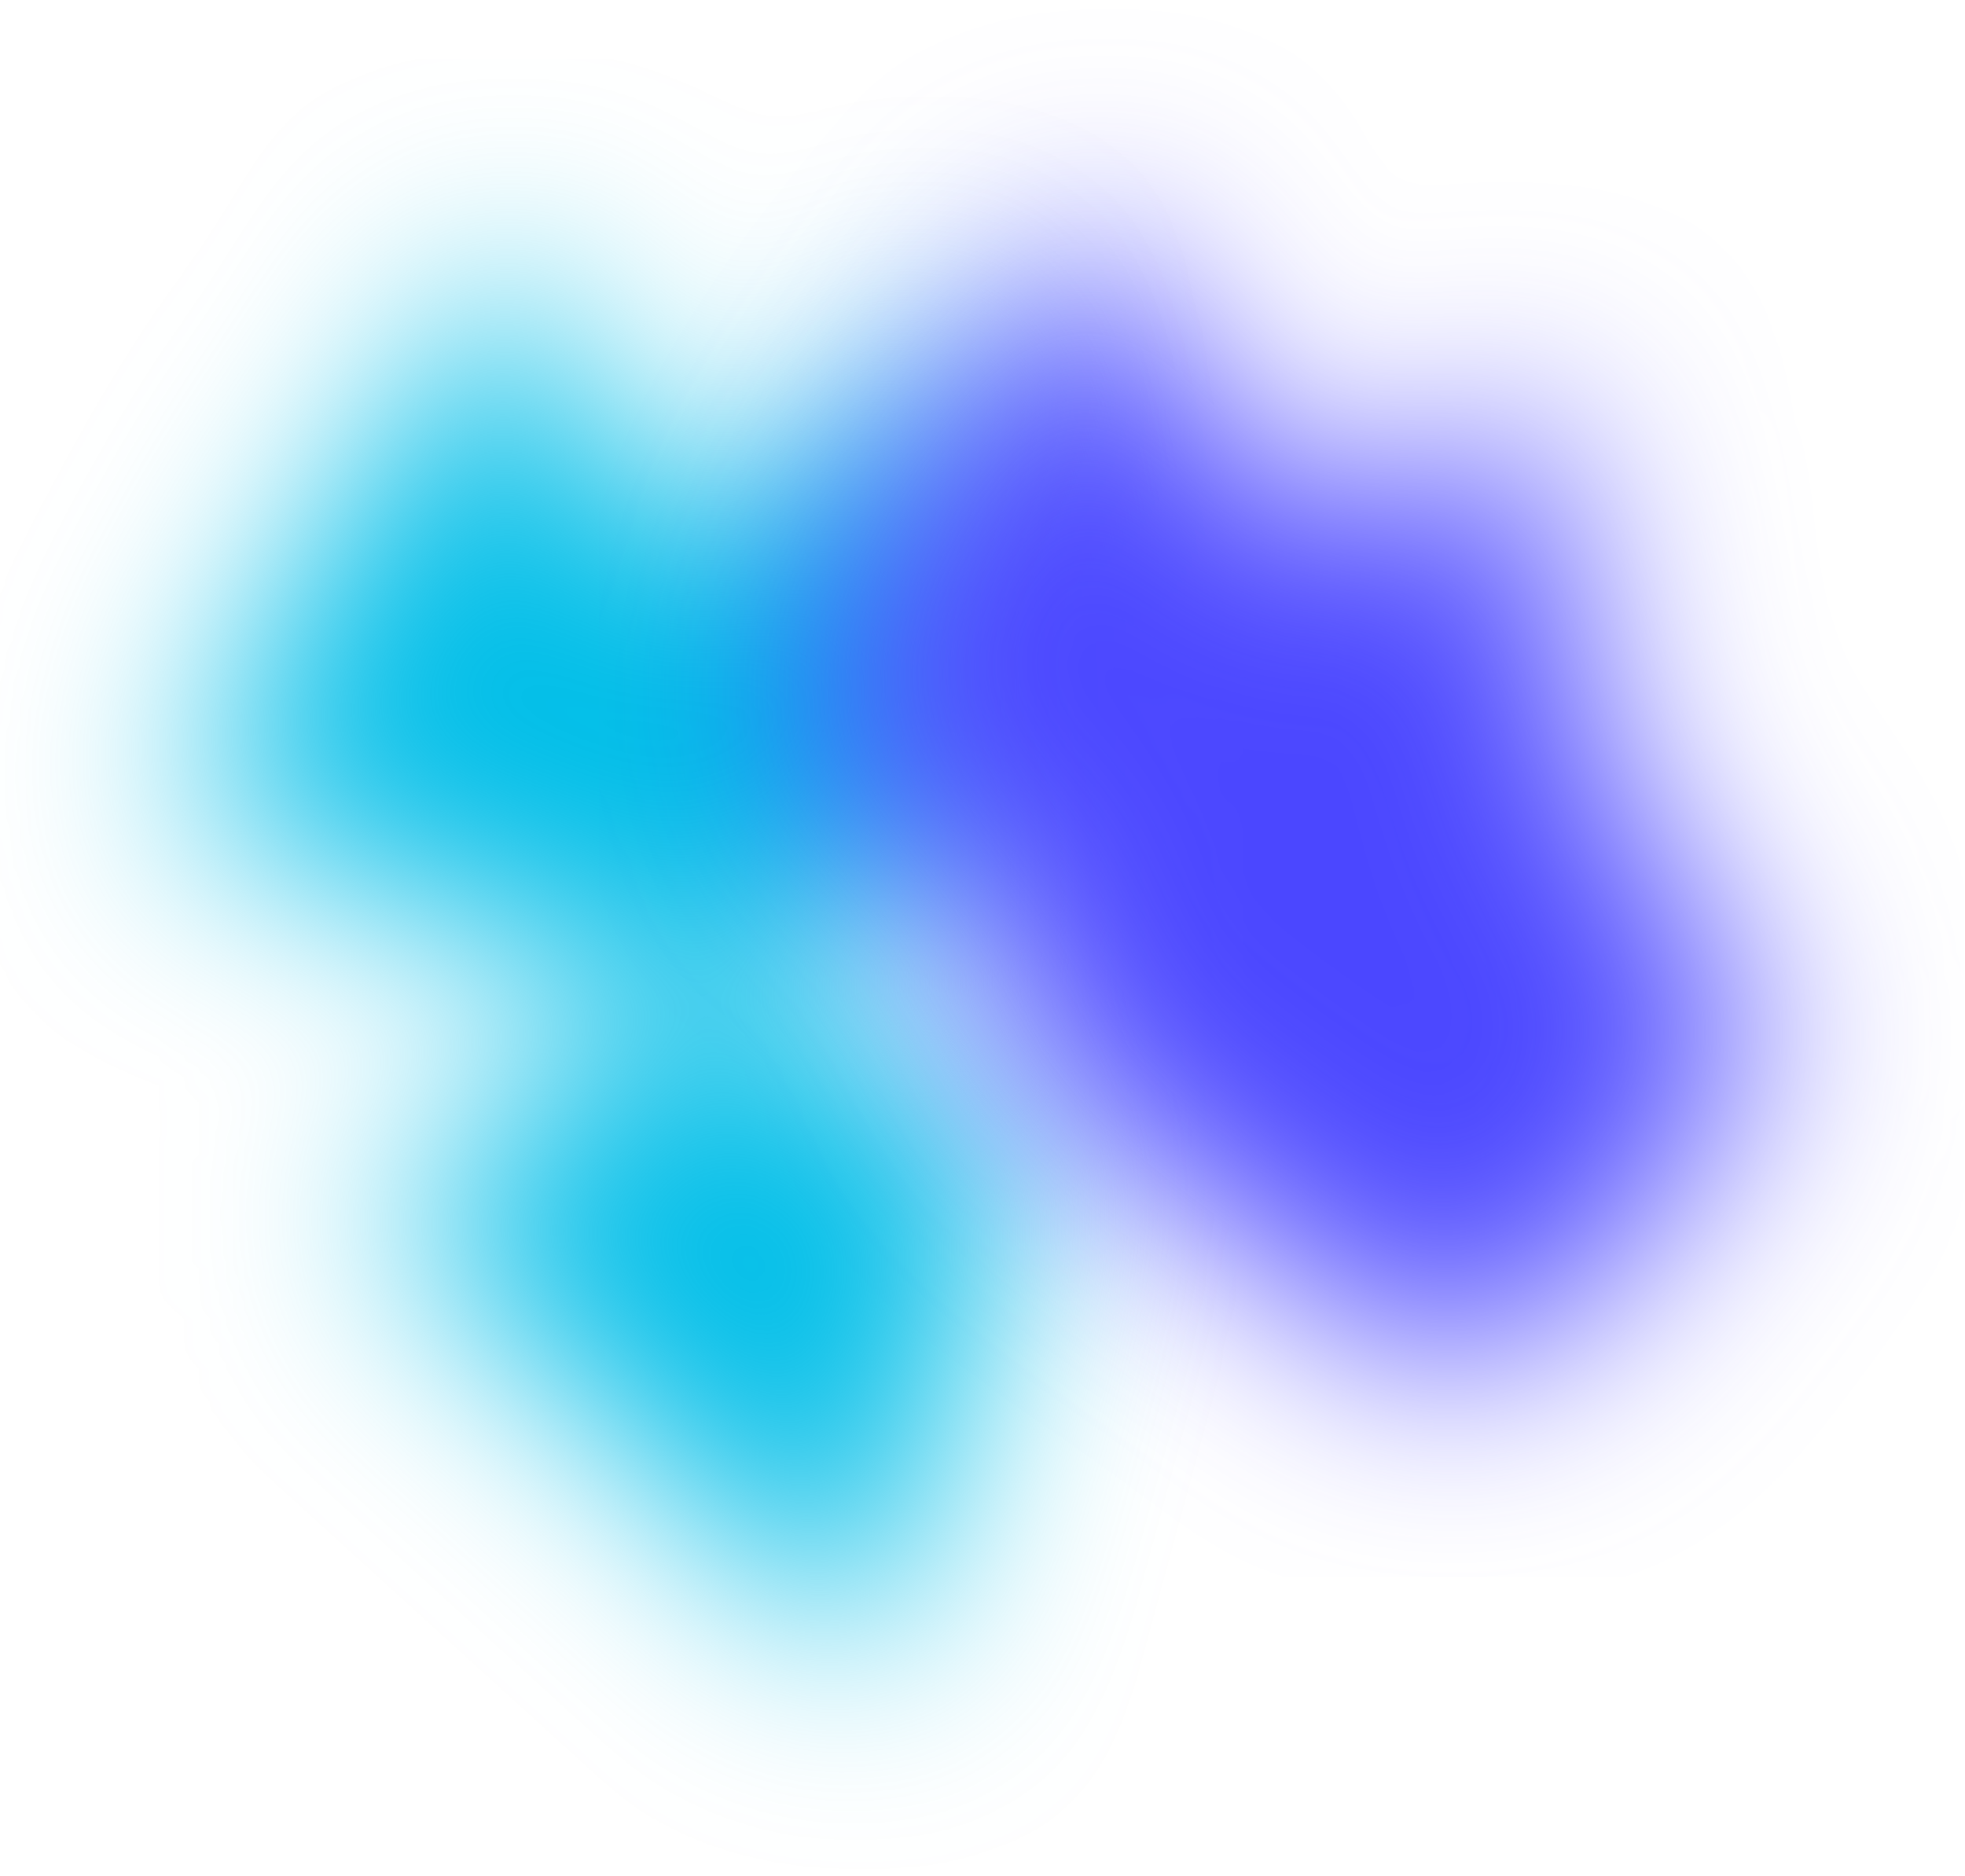
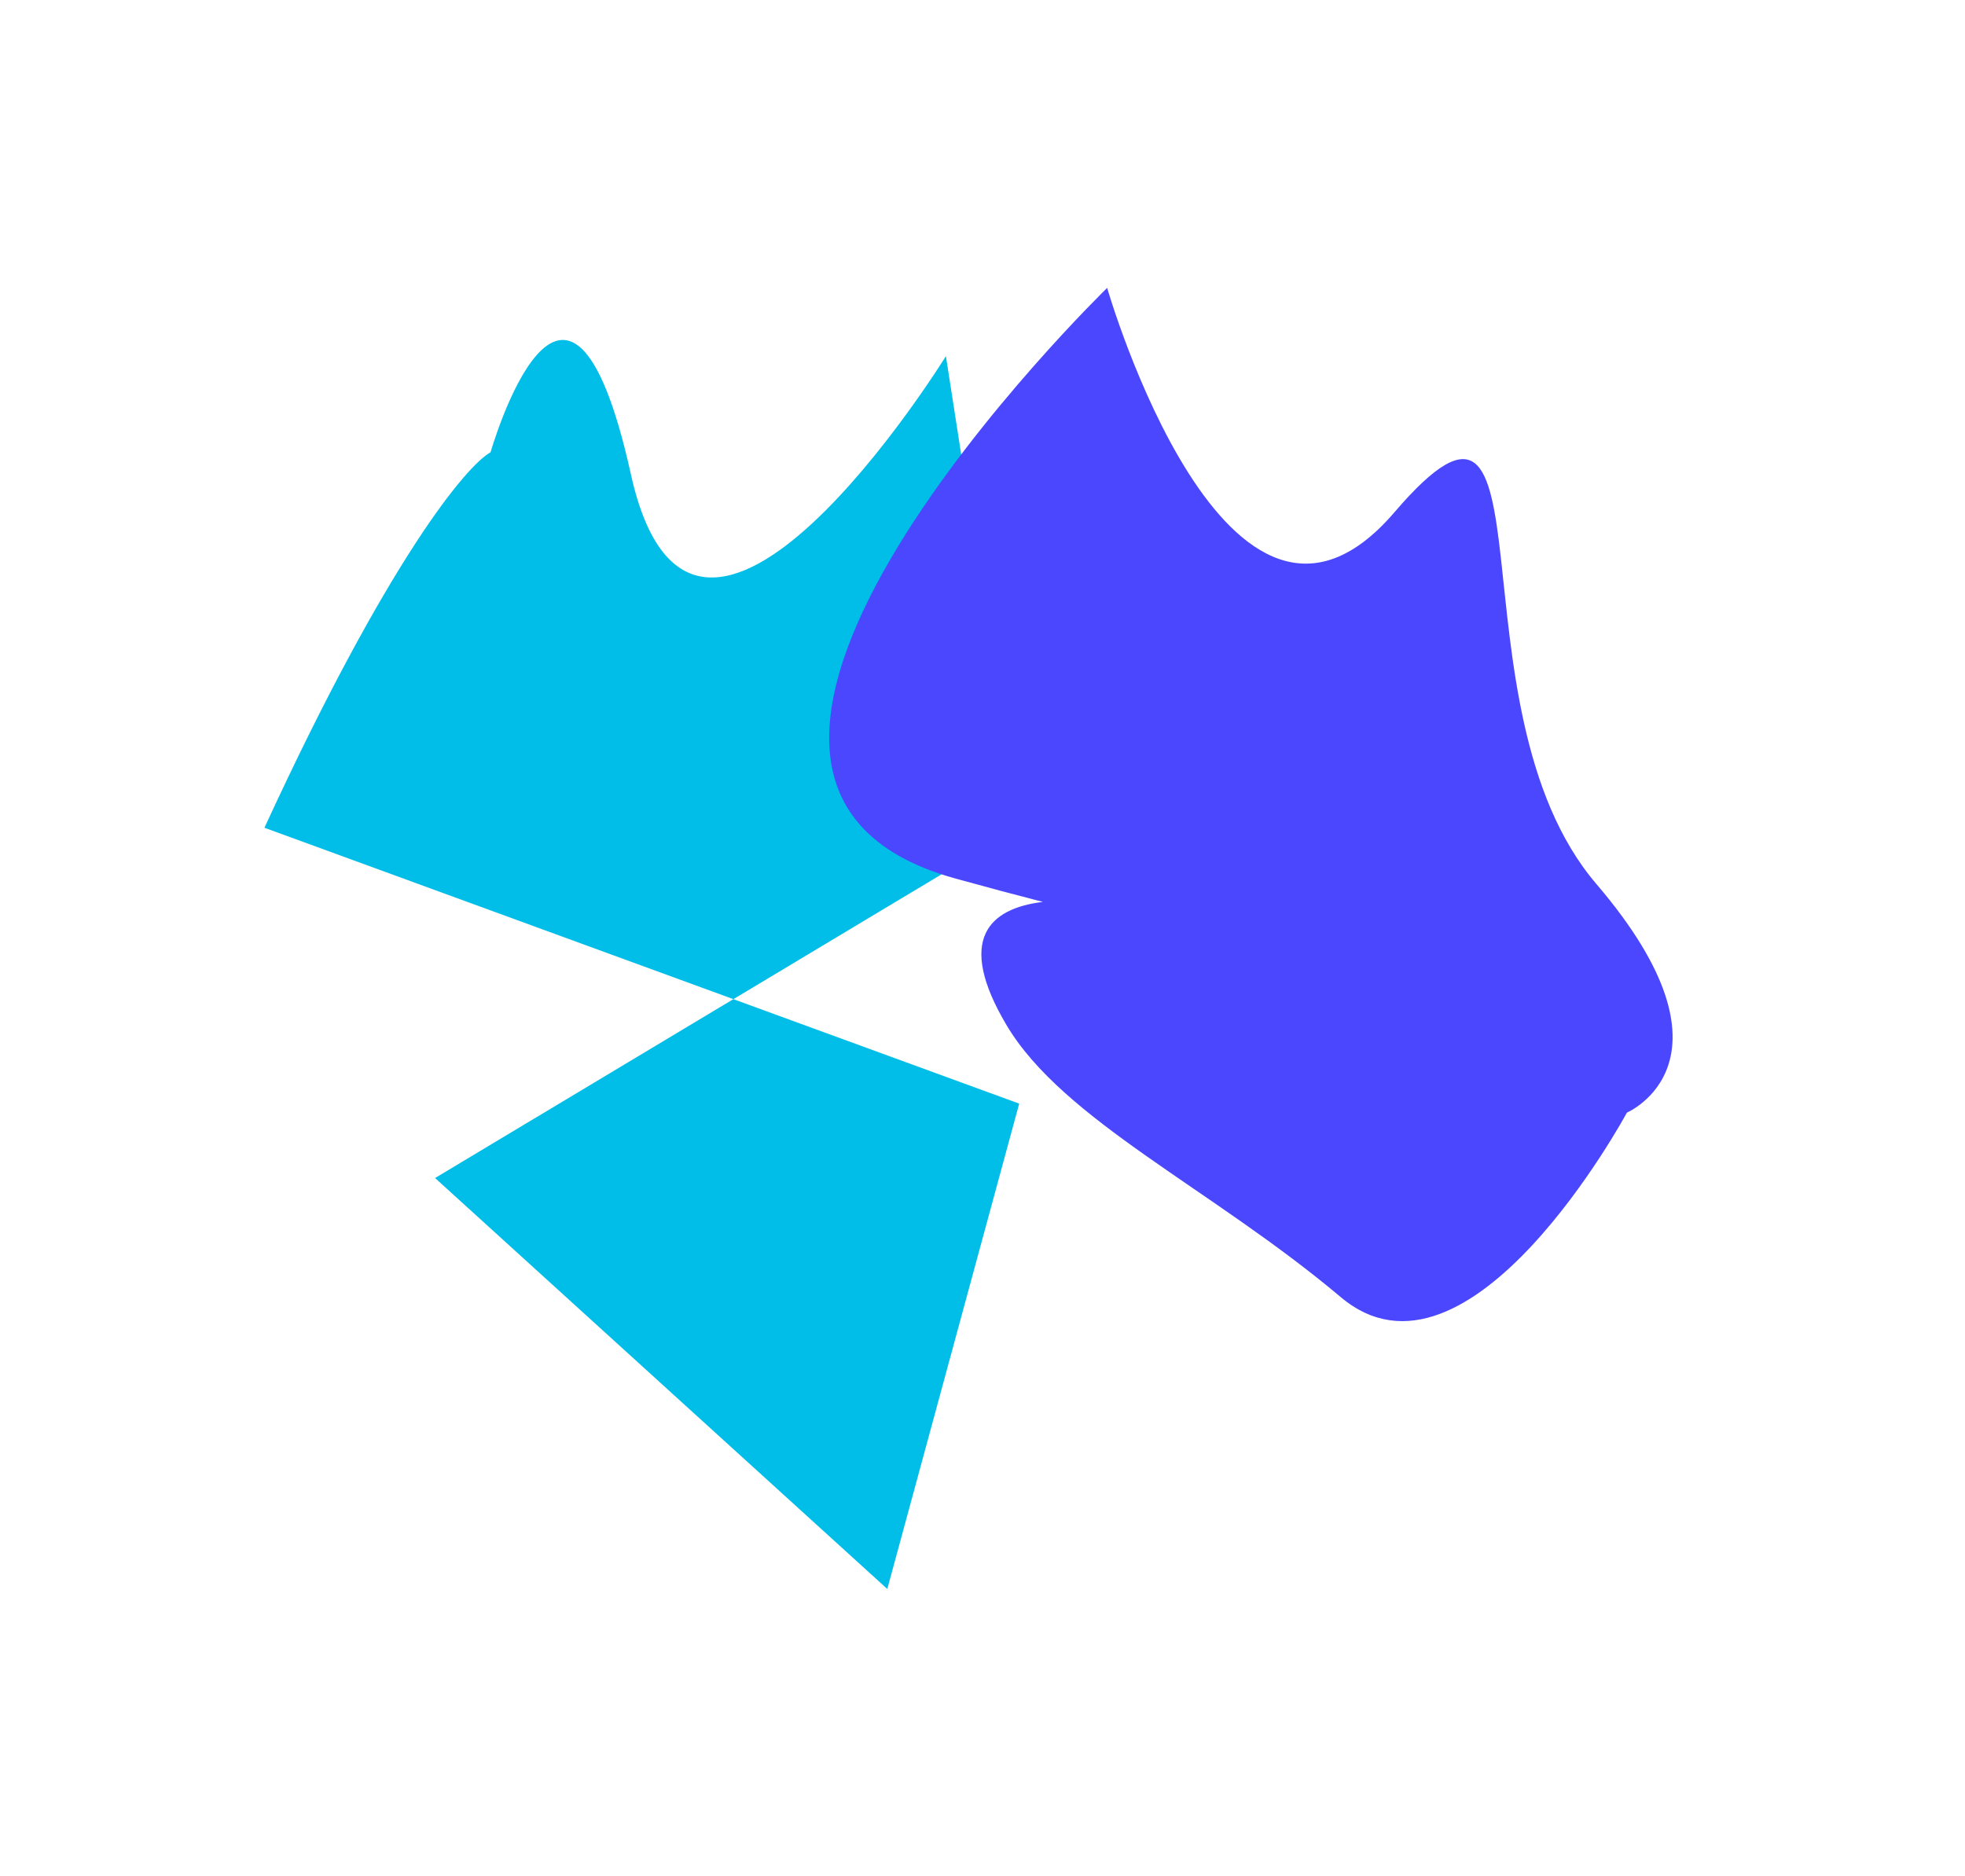
- <svg xmlns="http://www.w3.org/2000/svg" width="859" height="820" viewBox="0 0 859 820" fill="none">
-   <g filter="url(#filter0_f_230_447)">
-     <path d="M80 356.432C140.327 225.376 178.506 179.982 190.055 173.667C190.055 173.667 227.25 43.836 258.33 184.254C289.41 324.671 411.694 126.861 411.694 126.861L447.36 356.432L308.241 439.865L447.36 490.72L383.161 726.978L163.051 526.939L308.241 439.865L80 356.432Z" fill="#00bee8" />
-   </g>
-   <g filter="url(#filter1_f_230_447)">
-     <path d="M416.487 381.193C243.324 333.339 490.175 93.65 490.175 93.65C490.175 93.65 548.98 297.392 630.037 202.82C711.094 108.249 654.418 297.393 728.219 383.717C802.019 470.041 743.149 495.103 743.149 495.103C743.149 495.103 666.407 637.611 603.857 584.897C541.306 532.184 468.671 498.85 441.167 452.45C416.367 410.61 432.897 395.636 458.891 392.526C446.504 389.349 432.424 385.598 416.487 381.193Z" fill="#4b47ff" />
-   </g>
-   <defs>
-     <filter id="filter0_f_230_447" x="-13" y="25.978" width="553.36" height="794" filterUnits="userSpaceOnUse" color-interpolation-filters="sRGB">
-       <feFlood flood-opacity="0" result="BackgroundImageFix" />
-       <feBlend mode="normal" in="SourceGraphic" in2="BackgroundImageFix" result="shape" />
-       <feGaussianBlur stdDeviation="46.5" result="effect1_foregroundBlur_230_447" />
-     </filter>
-     <filter id="filter1_f_230_447" x="261.878" y="0.65" width="596.516" height="688.947" filterUnits="userSpaceOnUse" color-interpolation-filters="sRGB">
-       <feFlood flood-opacity="0" result="BackgroundImageFix" />
-       <feBlend mode="normal" in="SourceGraphic" in2="BackgroundImageFix" result="shape" />
-       <feGaussianBlur stdDeviation="46.5" result="effect1_foregroundBlur_230_447" />
-     </filter>
-   </defs>
+ <svg xmlns="http://www.w3.org/2000/svg" width="859" height="820" viewBox="-46.5 -46.5 952 913" fill="none">
+   <path d="M80 356.432C140.327 225.376 178.506 179.982 190.055 173.667C190.055 173.667 227.25 43.836 258.33 184.254C289.41 324.671 411.694 126.861 411.694 126.861L447.36 356.432L308.241 439.865L447.36 490.72L383.161 726.978L163.051 526.939L308.241 439.865L80 356.432Z" fill="#00bee8" />
+   <path d="M416.487 381.193C243.324 333.339 490.175 93.65 490.175 93.65C490.175 93.65 548.98 297.392 630.037 202.82C711.094 108.249 654.418 297.393 728.219 383.717C802.019 470.041 743.149 495.103 743.149 495.103C743.149 495.103 666.407 637.611 603.857 584.897C541.306 532.184 468.671 498.85 441.167 452.45C416.367 410.61 432.897 395.636 458.891 392.526C446.504 389.349 432.424 385.598 416.487 381.193Z" fill="#4b47ff" />
</svg>
